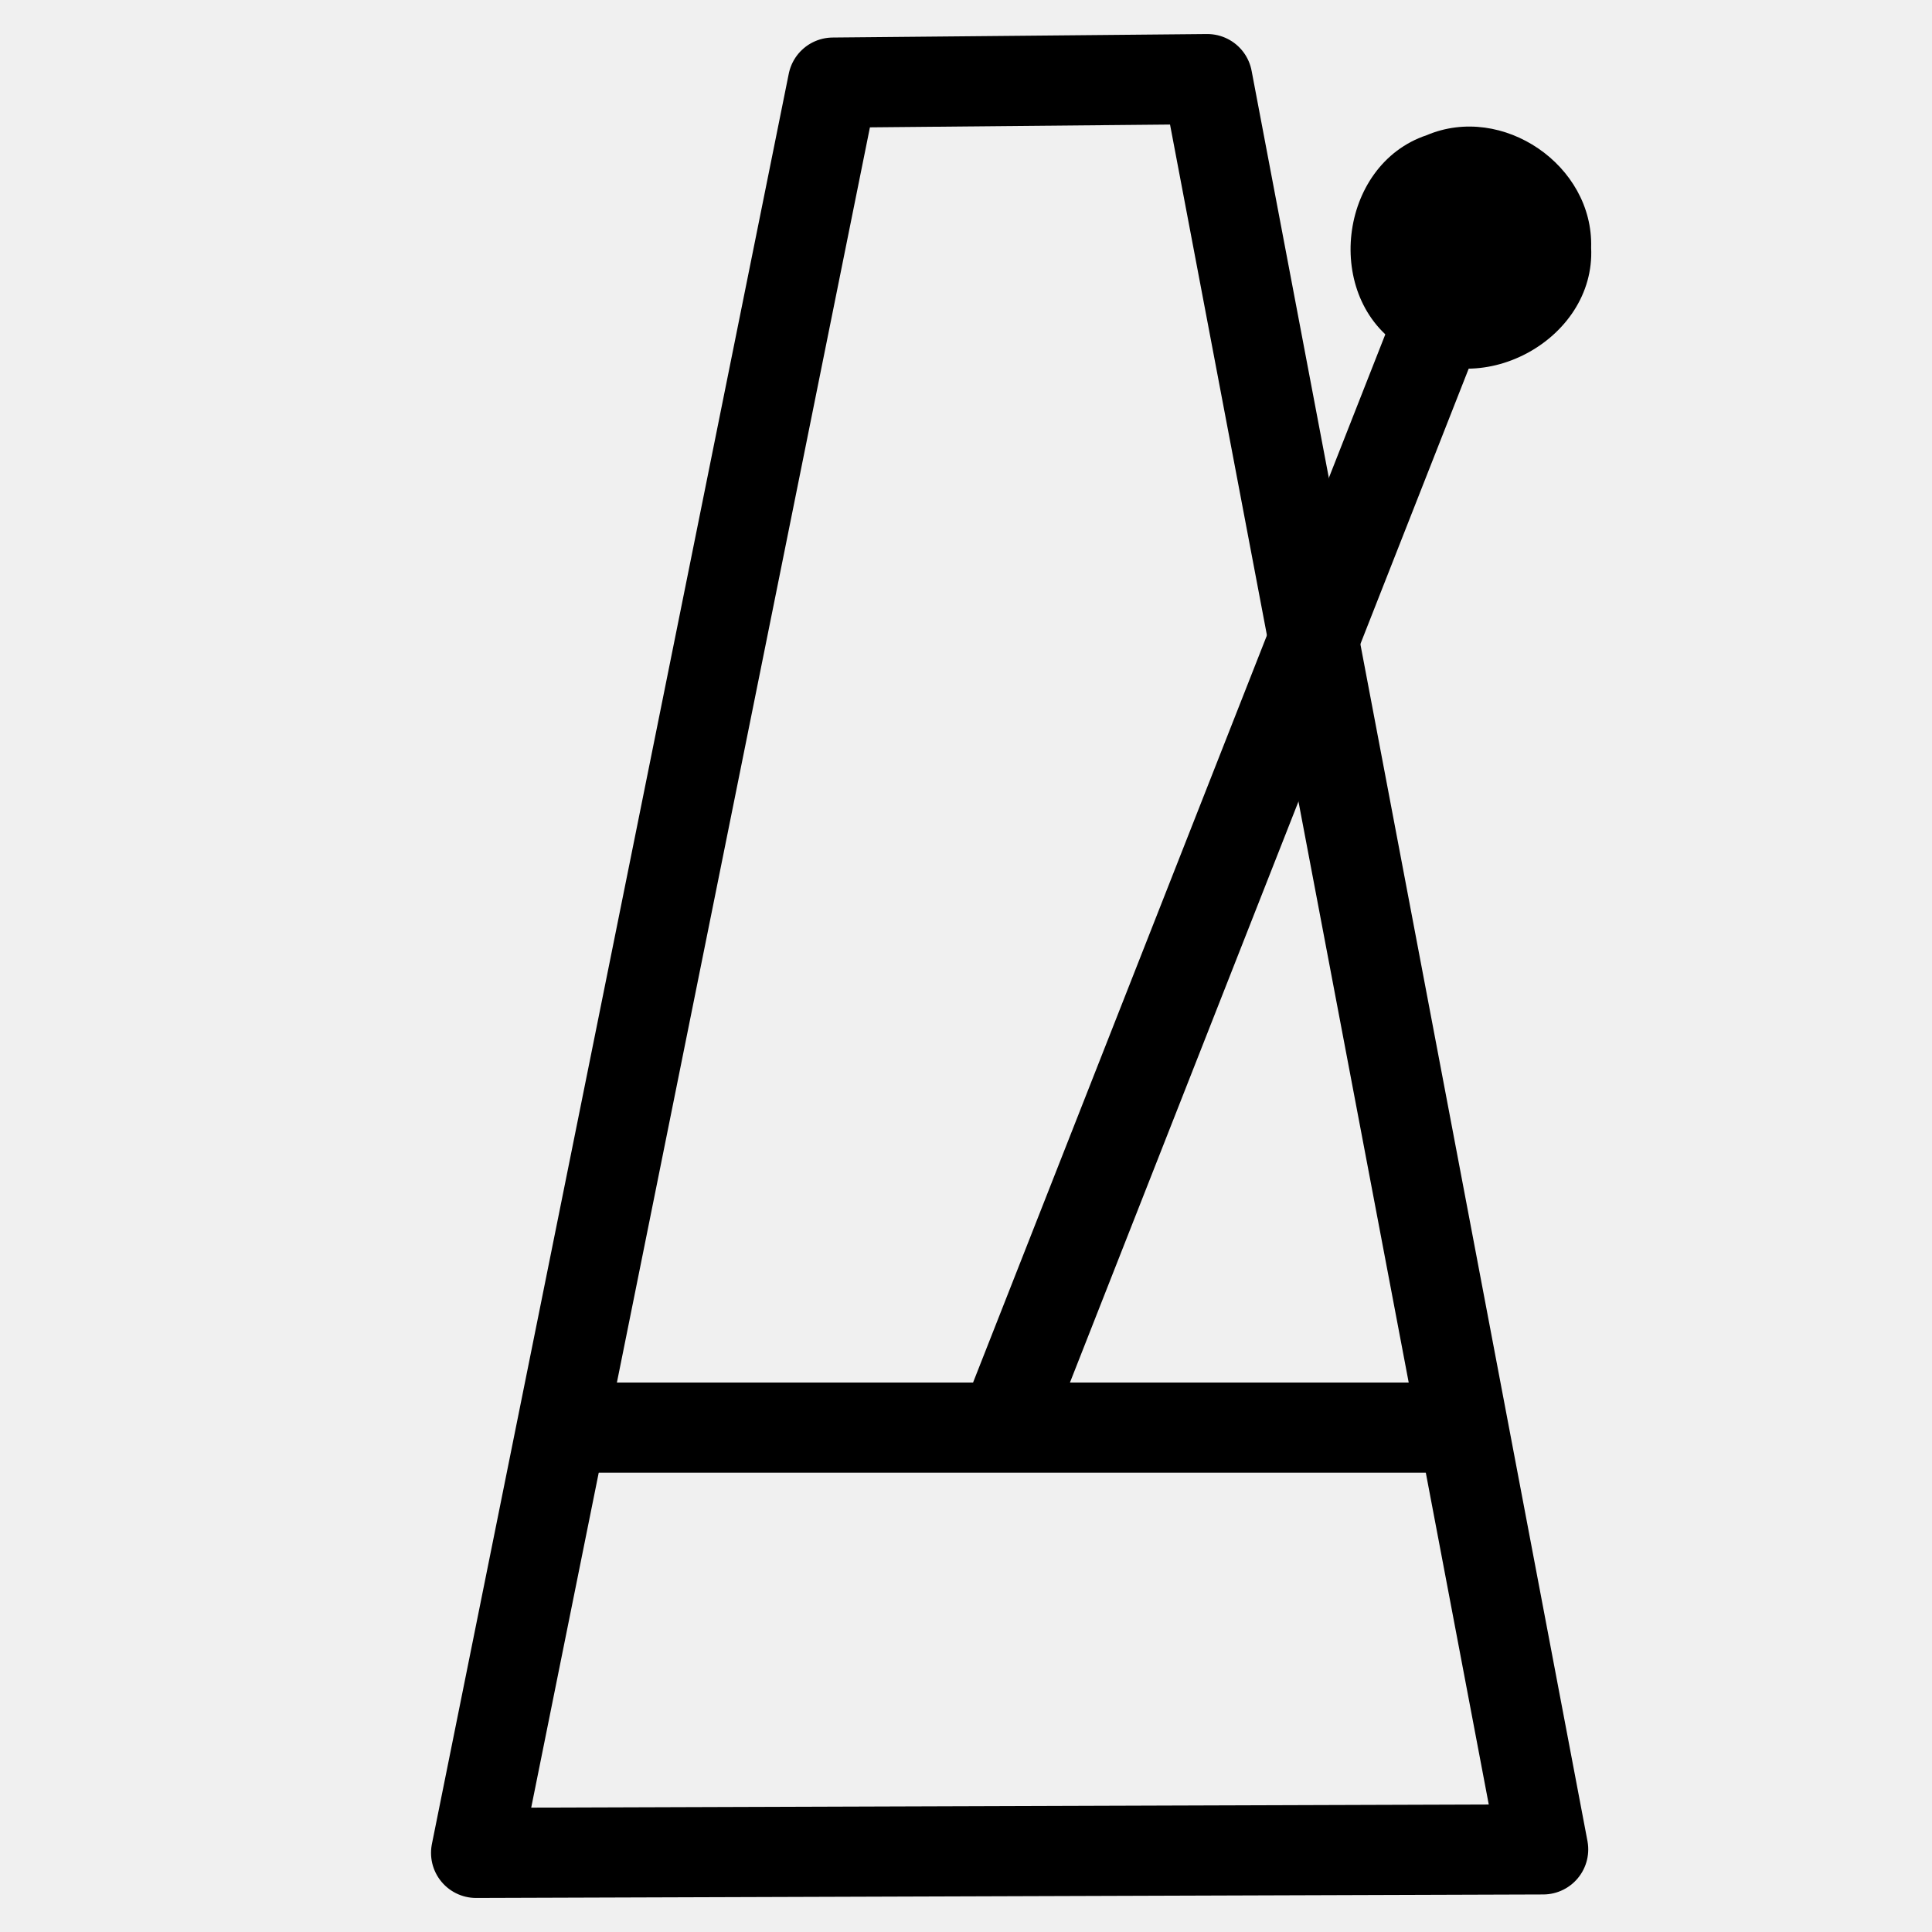
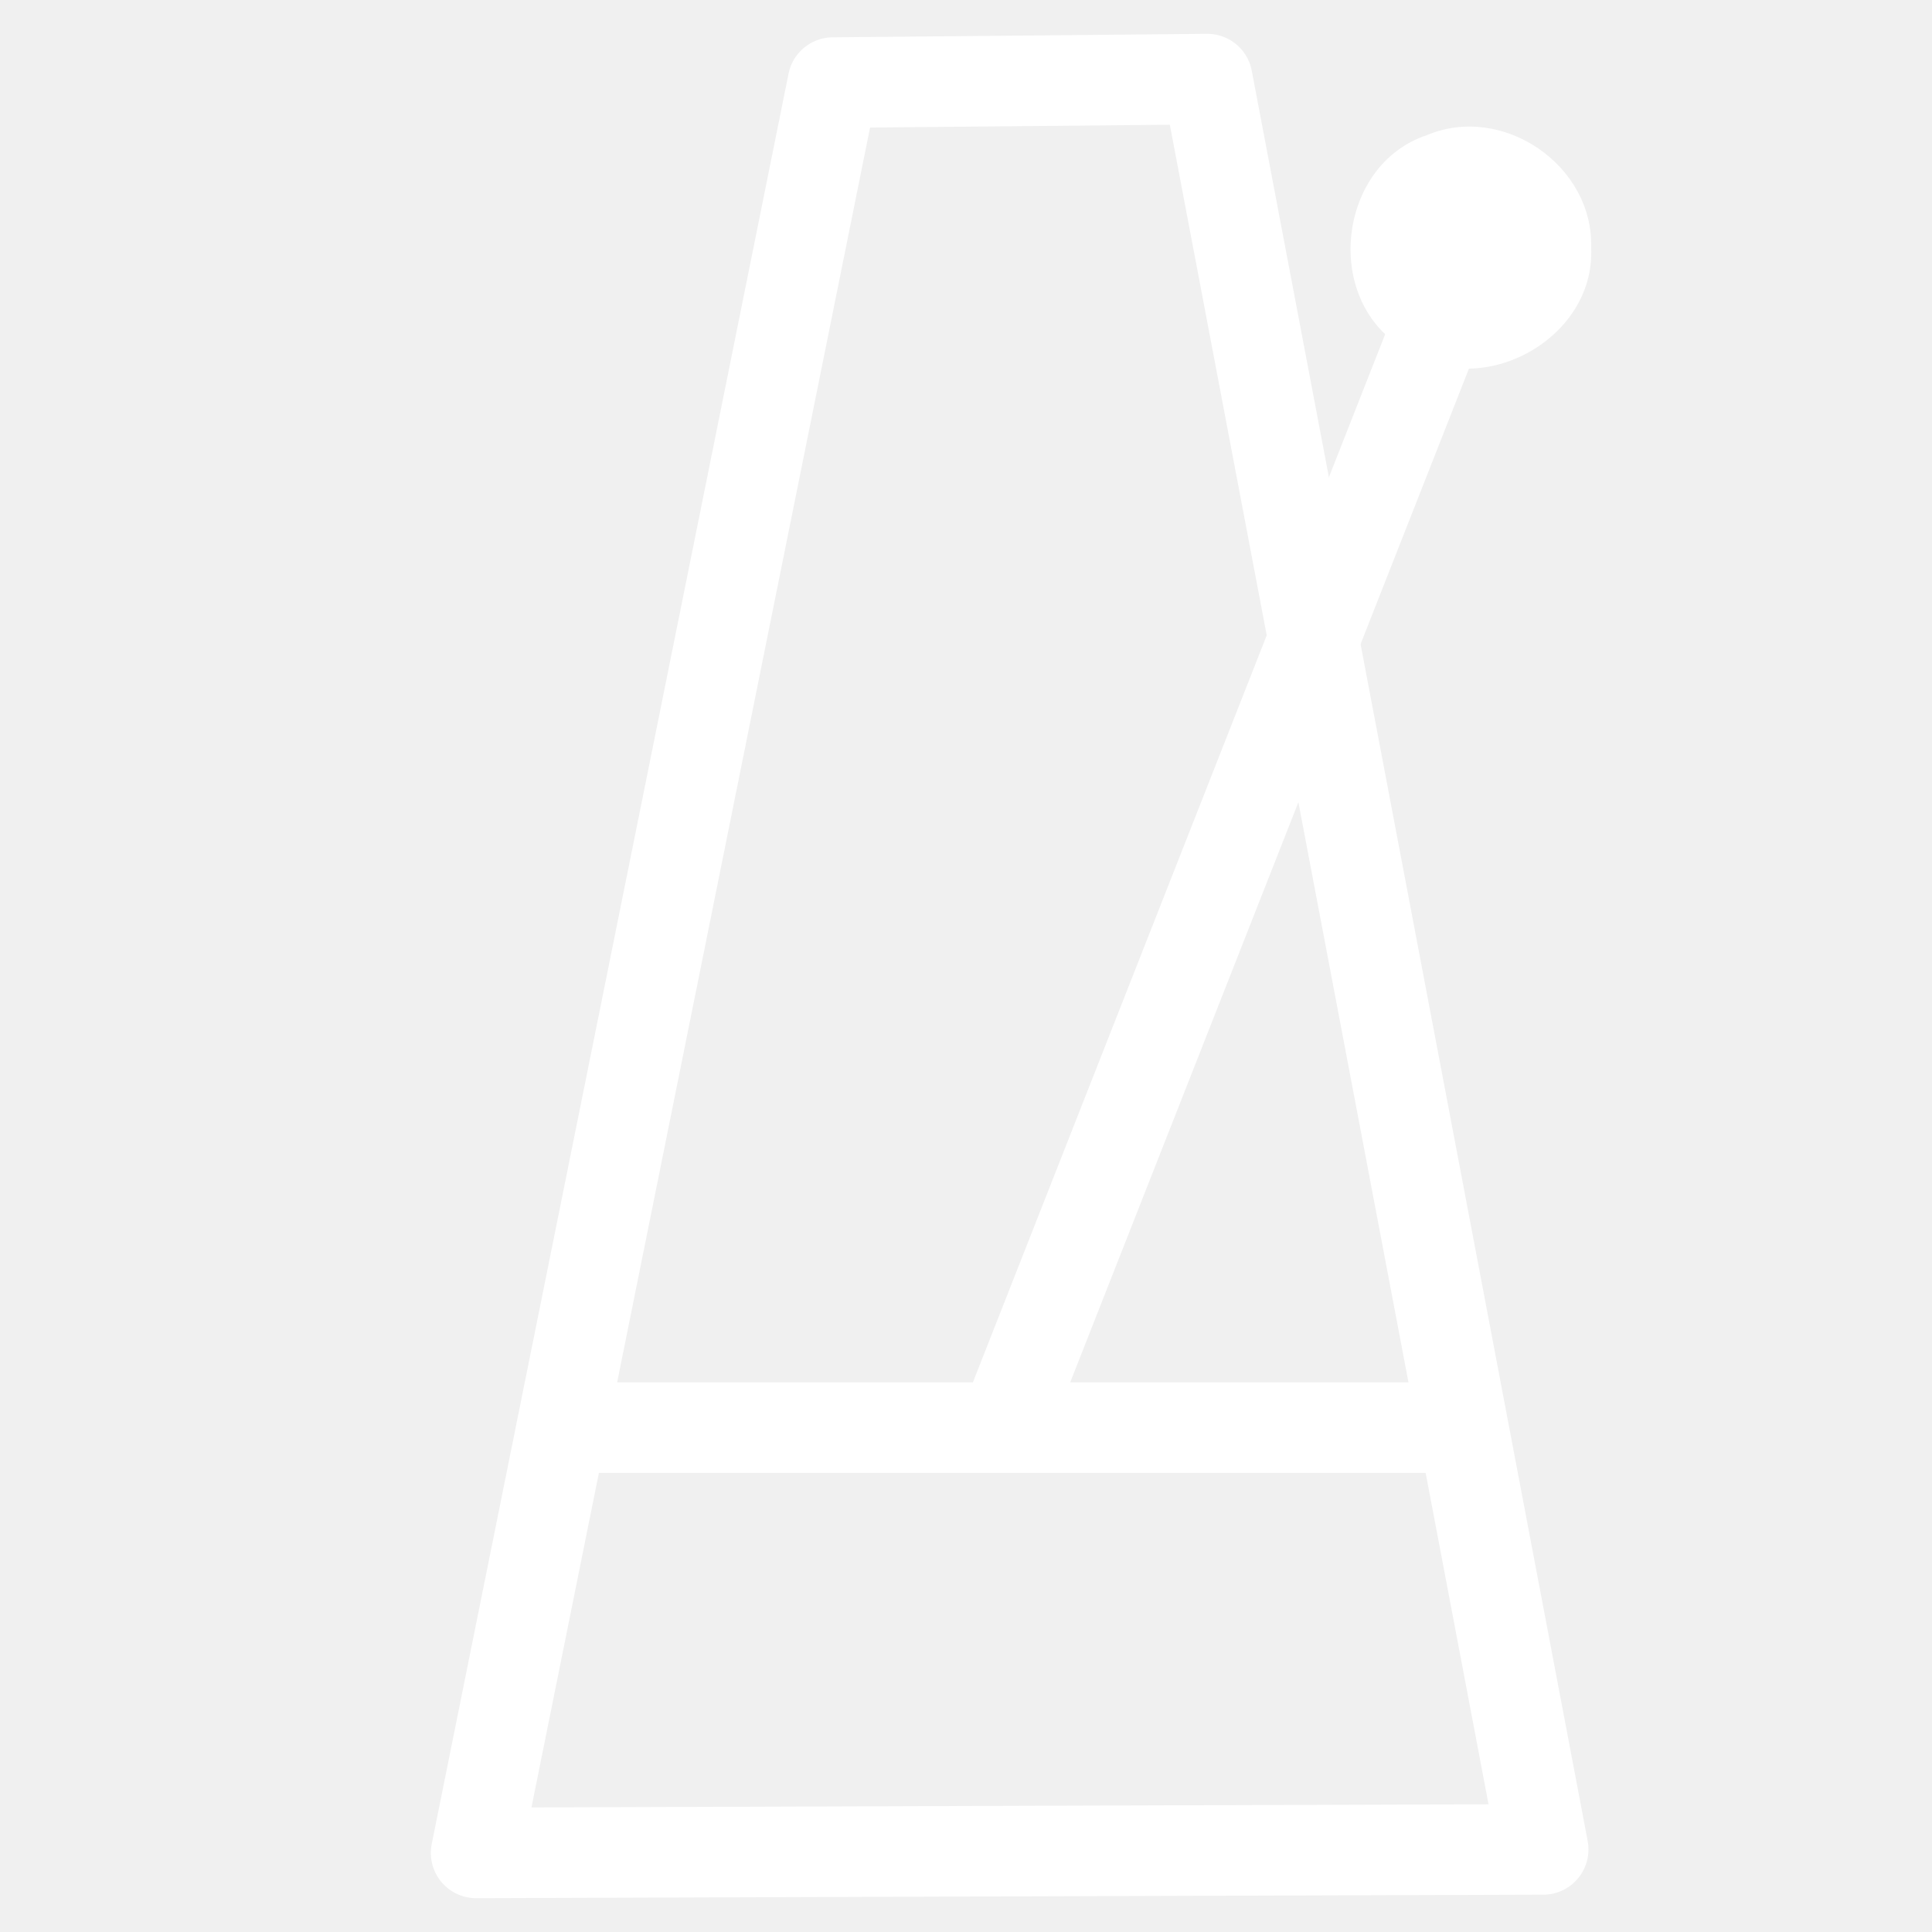
- <svg style="enable-background:new 0 0 300 300;" viewBox="0 0 300 300" y="0px" x="0px" width="16" height="16">
-   <path d="M 129.341,12.829 C 110.87,104.457 92.4,196.086 73.929,287.715 129.16,287.533 184.39,287.352 239.621,287.171 222.237,195.543 204.853,103.914 187.469,12.285 c -19.376,0.181 -38.752,0.362 -58.128,0.543 z" style="fill:none;fill-rule:evenodd;stroke:#000000;stroke-width:14;stroke-linecap:butt;stroke-linejoin:round;stroke-miterlimit:4;stroke-dasharray:none;stroke-opacity:1" />
-   <path d="m 88.268,221.683 c 45.271,0 90.542,0 135.813,0" style="fill:none;fill-rule:evenodd;stroke:#000000;stroke-width:14;stroke-linecap:butt;stroke-linejoin:miter;stroke-miterlimit:4;stroke-dasharray:none;stroke-opacity:1" />
-   <path d="M 156.175,220.894 C 179.535,161.499 202.894,102.103 226.254,42.708" style="fill:none;fill-rule:evenodd;stroke:#000000;stroke-width:14;stroke-linecap:round;stroke-linejoin:miter;stroke-miterlimit:4;stroke-dasharray:none;stroke-opacity:1" />
-   <path d="m 247.071,38.46 c 0.706,14.479 -17.776,24.224 -29.325,15.469 -12.355,-7.593 -9.958,-28.348 3.791,-32.937 11.768,-4.991 25.927,4.663 25.534,17.468 z" style="stroke-width:14;stroke-linecap:round;stroke-linejoin:round;stroke-miterlimit:4;stroke-dasharray:none" />
+ <svg xmlns="http://www.w3.org/2000/svg" width="100%" height="100%" viewBox="0 0 16 16" version="1.1" xml:space="preserve" style="fill-rule:evenodd;clip-rule:evenodd;stroke-linejoin:round;">
+   <path d="M6.898,0.684c-0.985,4.887 -1.97,9.774 -2.955,14.661c2.946,-0.01 5.891,-0.02 8.837,-0.029c-0.927,-4.887 -1.855,-9.774 -2.782,-14.661c-1.033,0.01 -2.066,0.02 -3.1,0.029Z" style="fill:none;stroke:#fff;stroke-width:0.75px;" />
+   <path d="M4.708,11.823c2.414,0 4.829,0 7.243,0" style="fill:none;stroke:#fff;stroke-width:0.75px;stroke-linejoin:miter;" />
+   <path d="M8.329,11.781c1.246,-3.168 2.492,-6.335 3.738,-9.503" style="fill:none;stroke:#fff;stroke-width:0.75px;stroke-linecap:round;stroke-linejoin:miter;" />
+   <path d="M13.177,2.051c0.038,0.772 -0.948,1.292 -1.564,0.825c-0.659,-0.405 -0.531,-1.512 0.202,-1.756c0.628,-0.267 1.383,0.248 1.362,0.931Z" style="fill:#fff;fill-rule:nonzero;" />
</svg>
